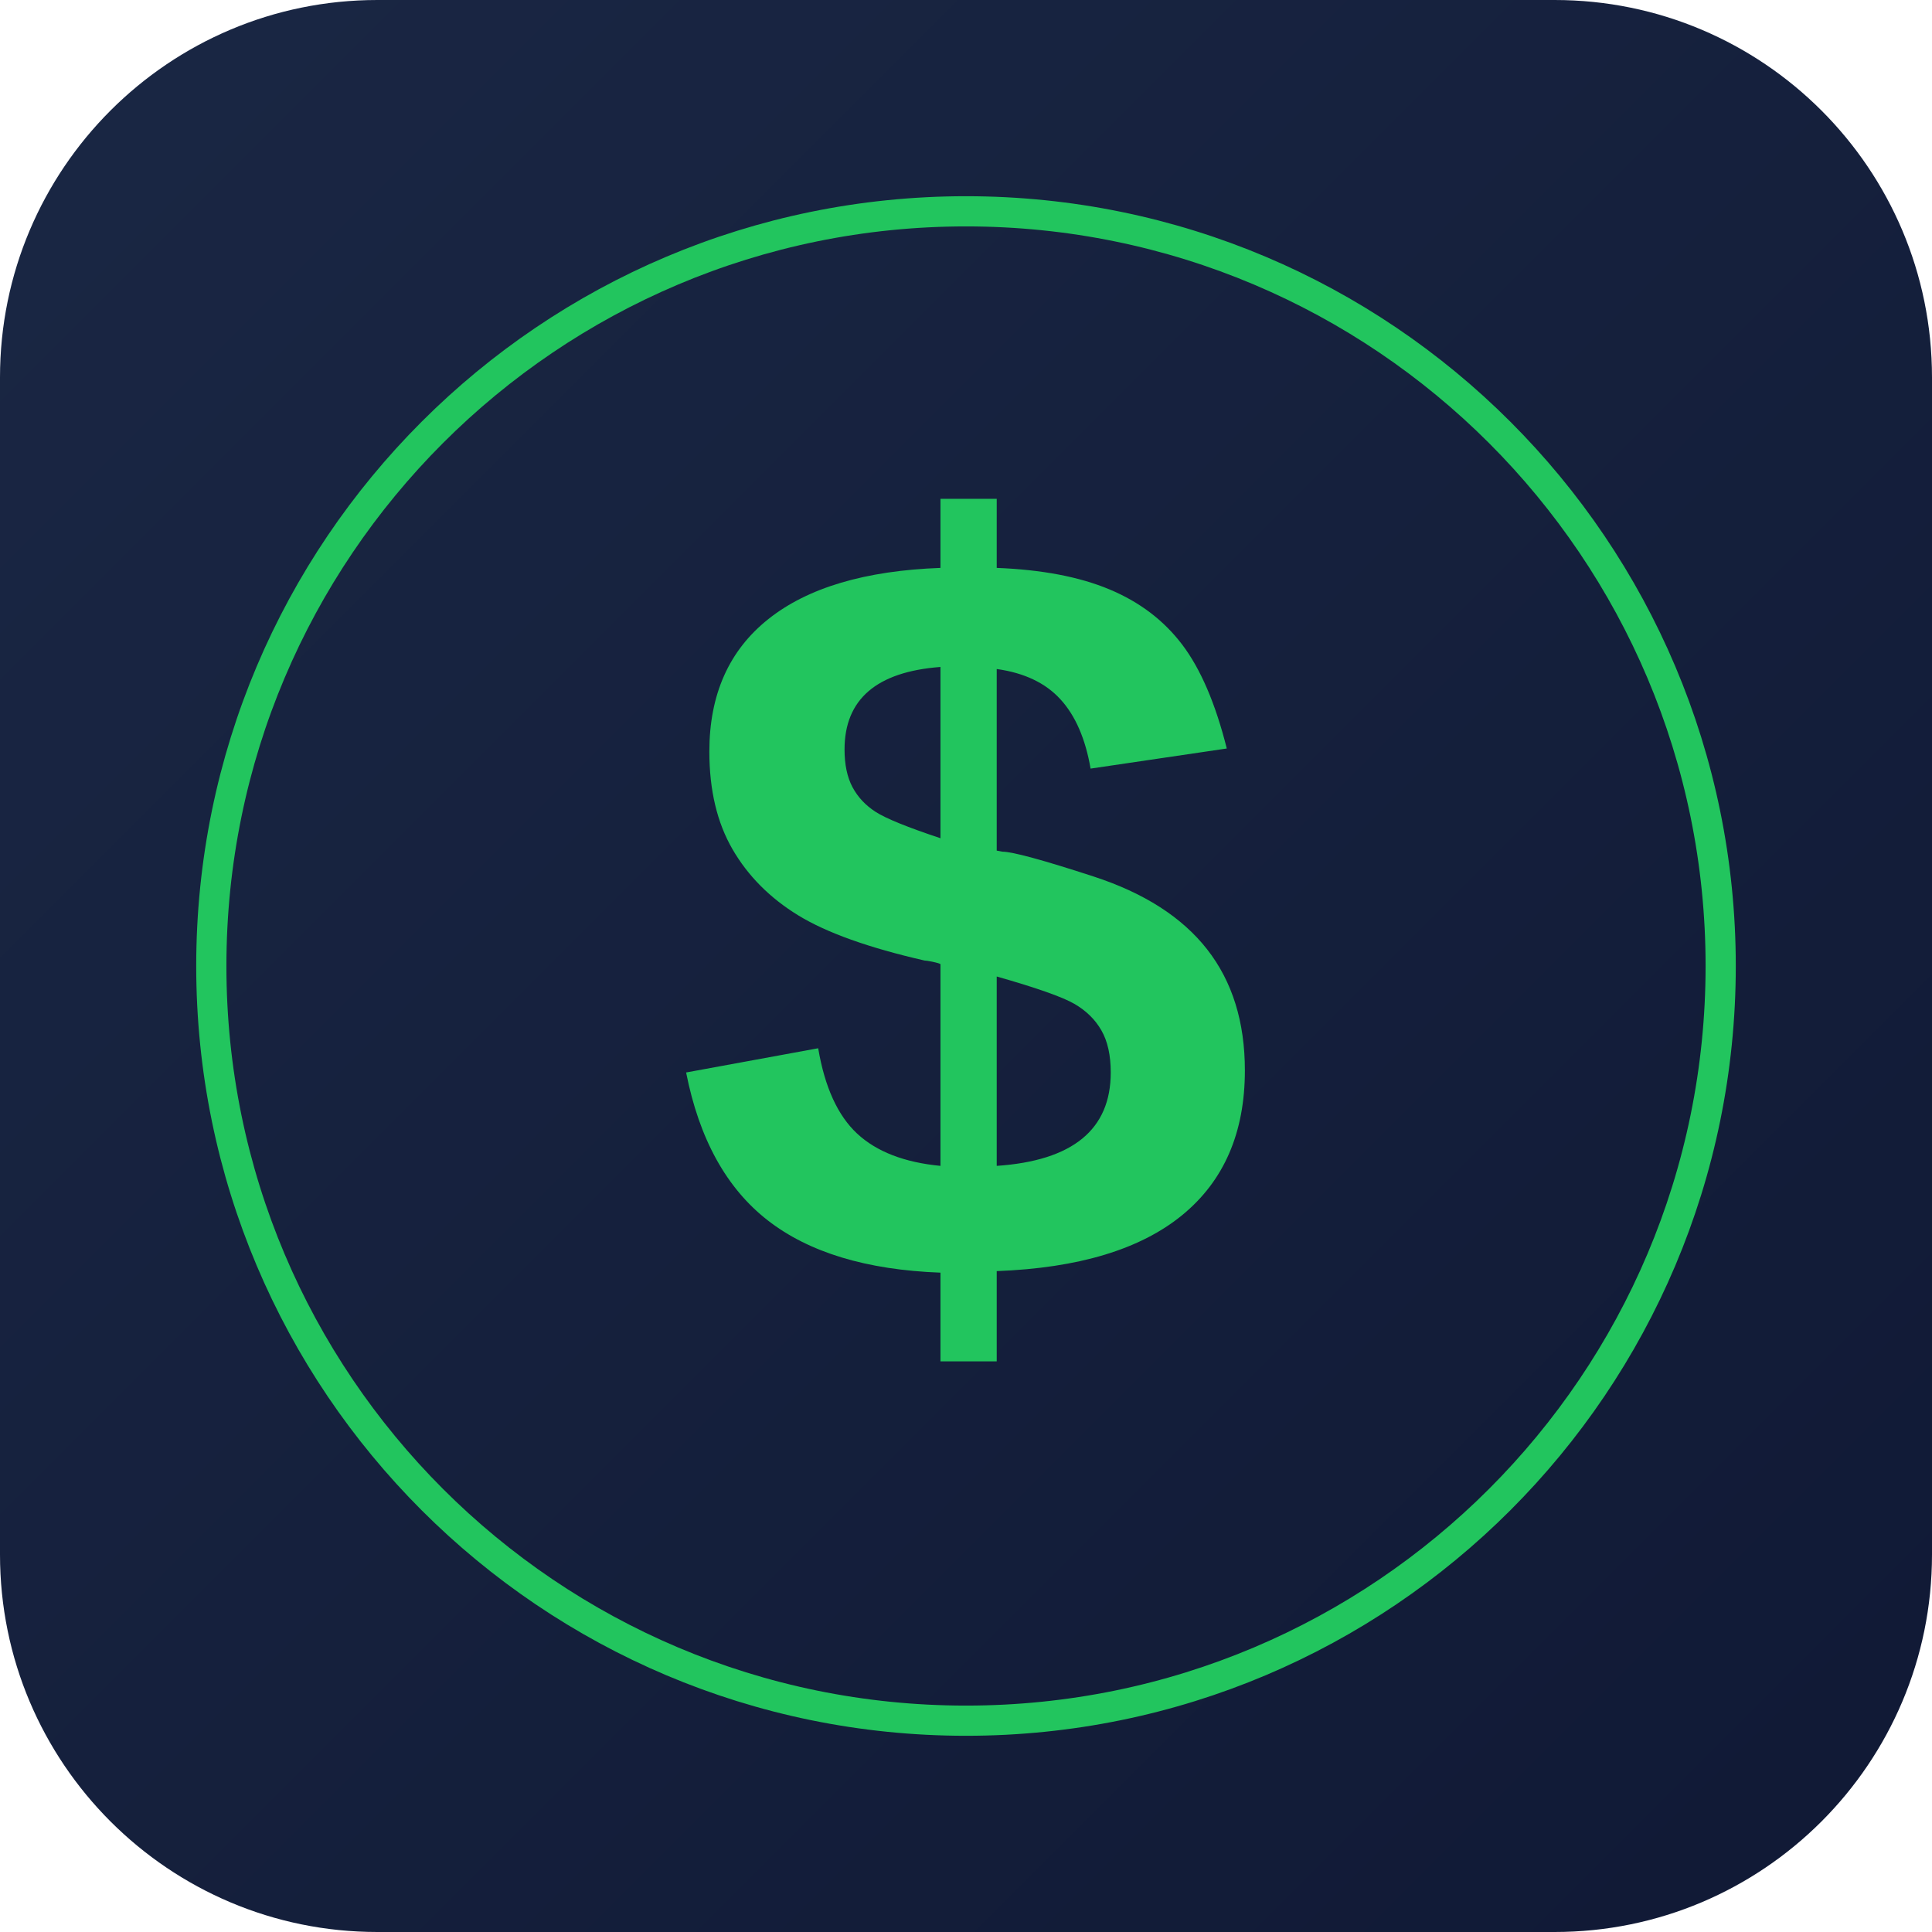
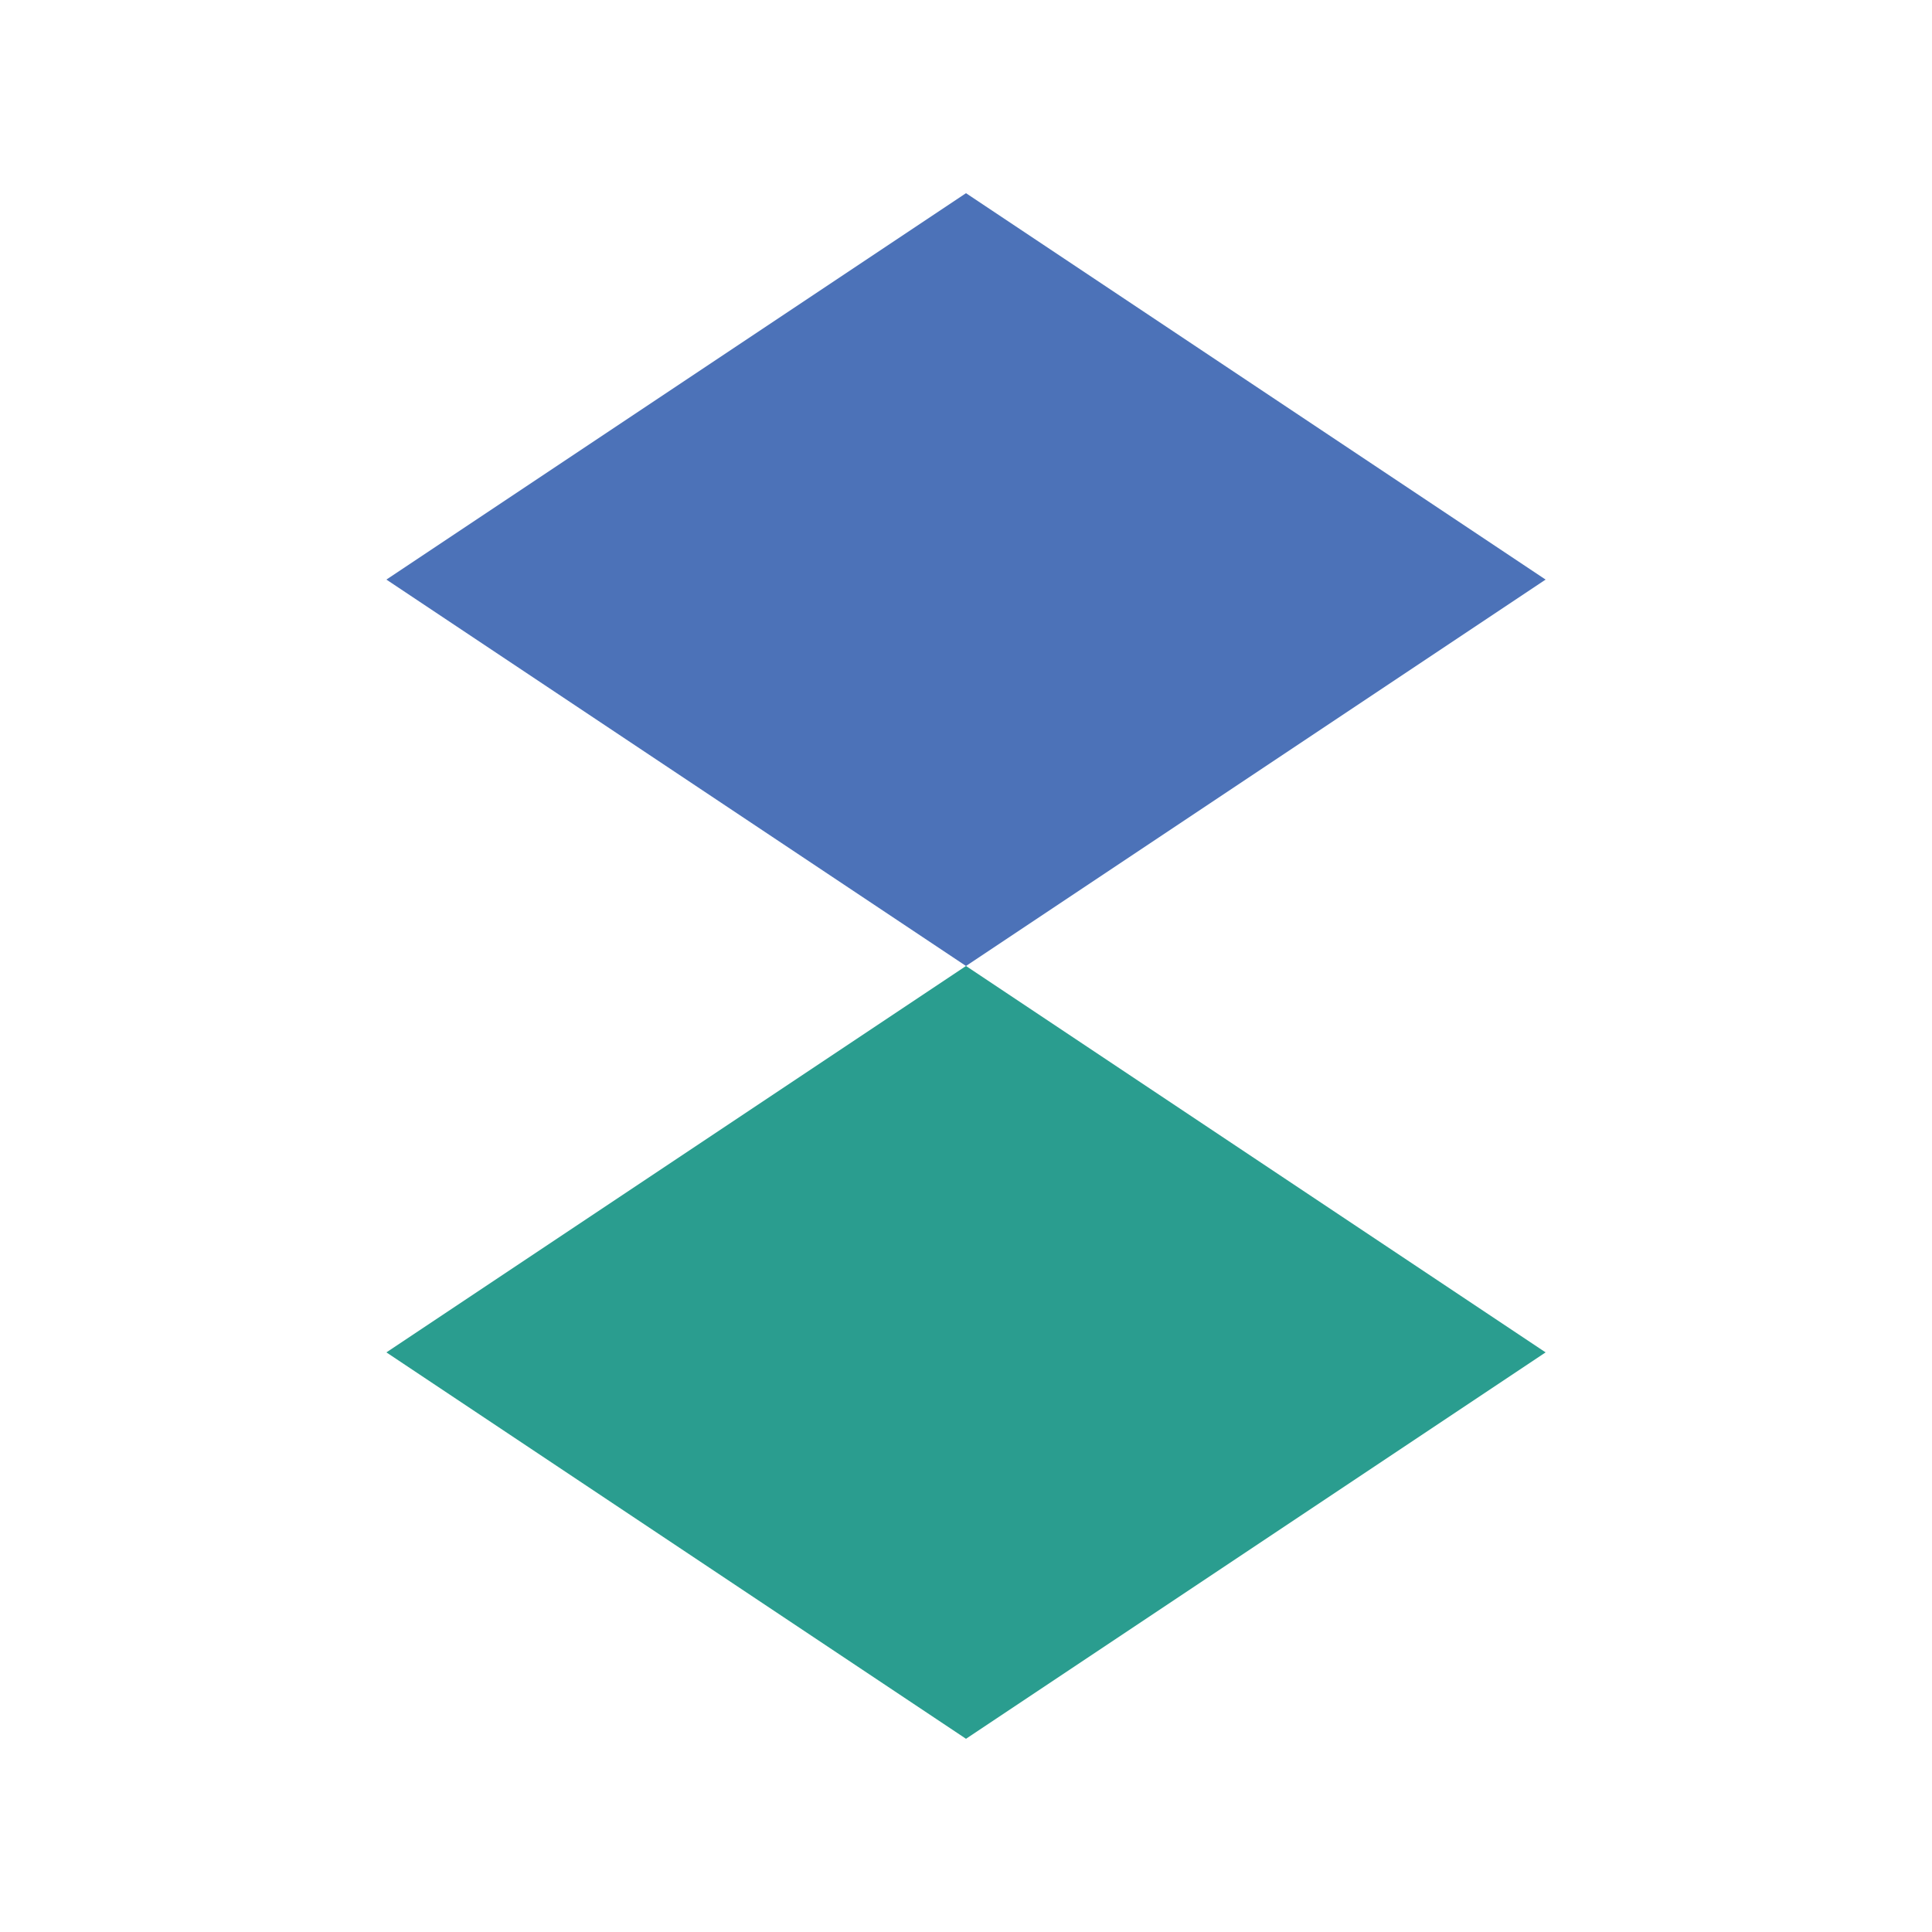
- <svg xmlns="http://www.w3.org/2000/svg" viewBox="0 0 512 512" width="512" height="512">
-   <defs>
-     <linearGradient id="bg" x1="0%" y1="0%" x2="100%" y2="100%">
-       <stop offset="0%" style="stop-color:#1a2744" />
-       <stop offset="100%" style="stop-color:#101935" />
-     </linearGradient>
-   </defs>
-   <rect width="512" height="512" rx="100" fill="url(#bg)" />
-   <text x="256" y="340" font-family="Arial, sans-serif" font-size="280" font-weight="bold" fill="#22c55e" text-anchor="middle">$</text>
-   <circle cx="256" cy="256" r="200" fill="none" stroke="#22c55e" stroke-width="8" />
+ <svg xmlns="http://www.w3.org/2000/svg" viewBox="0 0 100 100" fill="none">
+   <path d="M20 30 L50 10 L80 30 L50 50 Z" fill="#4c72b8" />
+   <path d="M20 70 L50 50 L80 70 L50 90 Z" fill="#2a9d8f" />
</svg>
